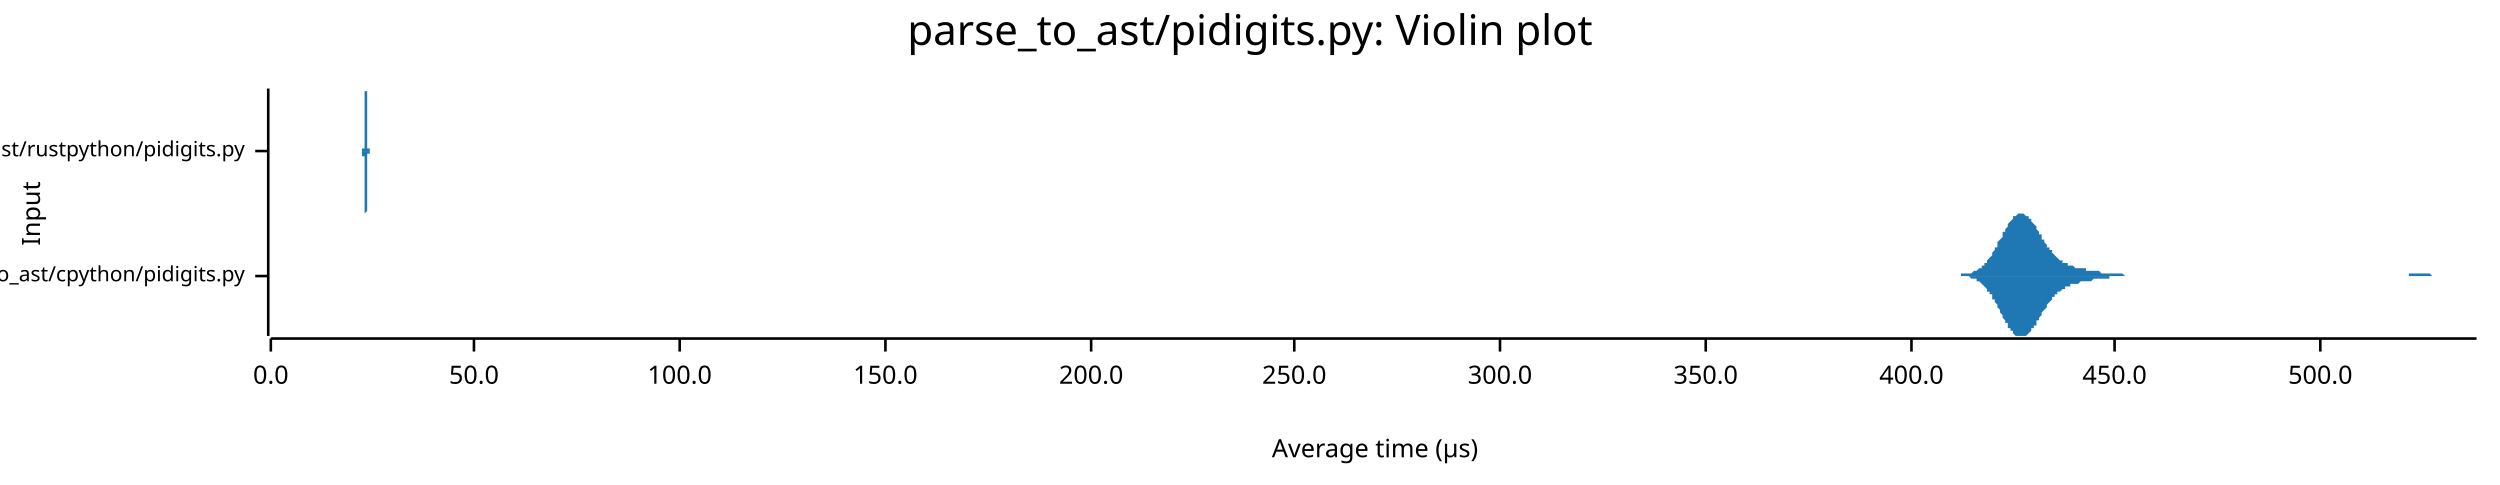
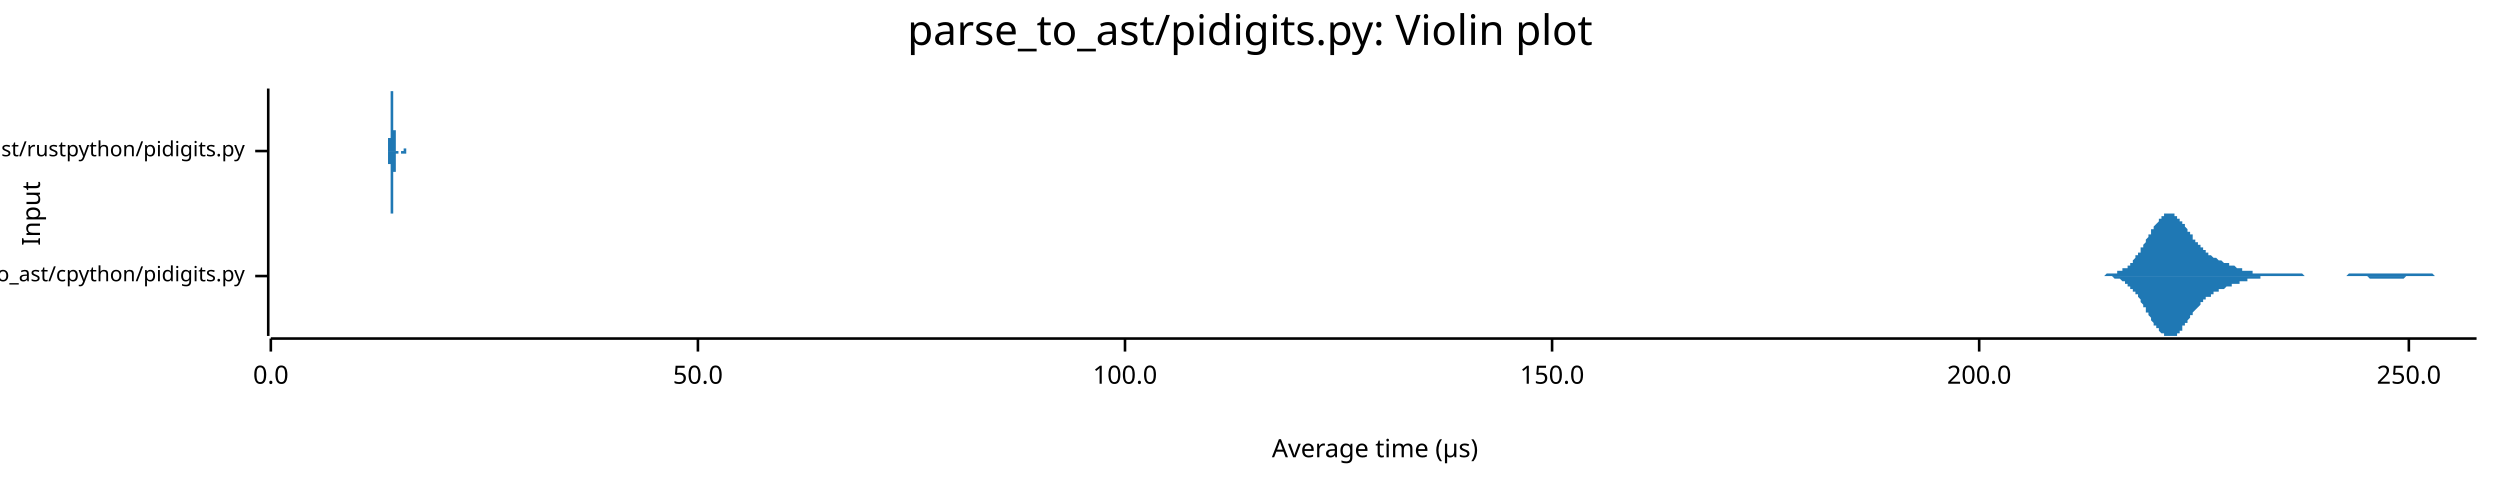
<svg xmlns="http://www.w3.org/2000/svg" width="960" height="186" viewBox="0 0 960 186">
  <text x="480" y="5" dy="0.76em" text-anchor="middle" font-family="sans-serif" font-size="16.129" opacity="1" fill="#000000">
parse_to_ast/pidigits.py: Violin plot
</text>
  <text x="8" y="82" dy="0.76em" text-anchor="middle" font-family="sans-serif" font-size="9.677" opacity="1" fill="#000000" transform="rotate(270, 8, 82)">
Input
</text>
  <text x="528" y="178" dy="-0.5ex" text-anchor="middle" font-family="sans-serif" font-size="9.677" opacity="1" fill="#000000">
Average time (µs)
</text>
  <polyline fill="none" opacity="1" stroke="#000000" stroke-width="1" points="103,34 103,129 " />
  <text x="94" y="106" dy="0.5ex" text-anchor="end" font-family="sans-serif" font-size="8.065" opacity="1" fill="#000000">
parse_to_ast/cpython/pidigits.py
</text>
  <polyline fill="none" opacity="1" stroke="#000000" stroke-width="1" points="98,106 103,106 " />
  <text x="94" y="58" dy="0.5ex" text-anchor="end" font-family="sans-serif" font-size="8.065" opacity="1" fill="#000000">
parse_to_ast/rustpython/pidigits.py
</text>
  <polyline fill="none" opacity="1" stroke="#000000" stroke-width="1" points="98,58 103,58 " />
  <polyline fill="none" opacity="1" stroke="#000000" stroke-width="1" points="104,130 951,130 " />
  <text x="104" y="140" dy="0.76em" text-anchor="middle" font-family="sans-serif" font-size="9.677" opacity="1" fill="#000000">
0.0
</text>
  <polyline fill="none" opacity="1" stroke="#000000" stroke-width="1" points="104,130 104,135 " />
-   <text x="182" y="140" dy="0.76em" text-anchor="middle" font-family="sans-serif" font-size="9.677" opacity="1" fill="#000000">
+   <text x="268" y="140" dy="0.76em" text-anchor="middle" font-family="sans-serif" font-size="9.677" opacity="1" fill="#000000">
50.0
</text>
-   <polyline fill="none" opacity="1" stroke="#000000" stroke-width="1" points="182,130 182,135 " />
-   <text x="261" y="140" dy="0.76em" text-anchor="middle" font-family="sans-serif" font-size="9.677" opacity="1" fill="#000000">
+   <polyline fill="none" opacity="1" stroke="#000000" stroke-width="1" points="268,130 268,135 " />
+   <text x="432" y="140" dy="0.76em" text-anchor="middle" font-family="sans-serif" font-size="9.677" opacity="1" fill="#000000">
100.0
</text>
-   <polyline fill="none" opacity="1" stroke="#000000" stroke-width="1" points="261,130 261,135 " />
-   <text x="340" y="140" dy="0.76em" text-anchor="middle" font-family="sans-serif" font-size="9.677" opacity="1" fill="#000000">
+   <polyline fill="none" opacity="1" stroke="#000000" stroke-width="1" points="432,130 432,135 " />
+   <text x="596" y="140" dy="0.76em" text-anchor="middle" font-family="sans-serif" font-size="9.677" opacity="1" fill="#000000">
150.0
</text>
-   <polyline fill="none" opacity="1" stroke="#000000" stroke-width="1" points="340,130 340,135 " />
-   <text x="419" y="140" dy="0.76em" text-anchor="middle" font-family="sans-serif" font-size="9.677" opacity="1" fill="#000000">
+   <polyline fill="none" opacity="1" stroke="#000000" stroke-width="1" points="596,130 596,135 " />
+   <text x="760" y="140" dy="0.76em" text-anchor="middle" font-family="sans-serif" font-size="9.677" opacity="1" fill="#000000">
200.0
</text>
-   <polyline fill="none" opacity="1" stroke="#000000" stroke-width="1" points="419,130 419,135 " />
-   <text x="497" y="140" dy="0.76em" text-anchor="middle" font-family="sans-serif" font-size="9.677" opacity="1" fill="#000000">
+   <polyline fill="none" opacity="1" stroke="#000000" stroke-width="1" points="760,130 760,135 " />
+   <text x="925" y="140" dy="0.76em" text-anchor="middle" font-family="sans-serif" font-size="9.677" opacity="1" fill="#000000">
250.0
</text>
-   <polyline fill="none" opacity="1" stroke="#000000" stroke-width="1" points="497,130 497,135 " />
-   <text x="576" y="140" dy="0.76em" text-anchor="middle" font-family="sans-serif" font-size="9.677" opacity="1" fill="#000000">
- 300.0
- </text>
-   <polyline fill="none" opacity="1" stroke="#000000" stroke-width="1" points="576,130 576,135 " />
-   <text x="655" y="140" dy="0.76em" text-anchor="middle" font-family="sans-serif" font-size="9.677" opacity="1" fill="#000000">
- 350.0
- </text>
-   <polyline fill="none" opacity="1" stroke="#000000" stroke-width="1" points="655,130 655,135 " />
-   <text x="734" y="140" dy="0.76em" text-anchor="middle" font-family="sans-serif" font-size="9.677" opacity="1" fill="#000000">
- 400.0
- </text>
-   <polyline fill="none" opacity="1" stroke="#000000" stroke-width="1" points="734,130 734,135 " />
-   <text x="812" y="140" dy="0.76em" text-anchor="middle" font-family="sans-serif" font-size="9.677" opacity="1" fill="#000000">
- 450.0
- </text>
-   <polyline fill="none" opacity="1" stroke="#000000" stroke-width="1" points="812,130 812,135 " />
-   <text x="891" y="140" dy="0.76em" text-anchor="middle" font-family="sans-serif" font-size="9.677" opacity="1" fill="#000000">
- 500.0
- </text>
-   <polyline fill="none" opacity="1" stroke="#000000" stroke-width="1" points="891,130 891,135 " />
-   <polygon opacity="1" fill="#1F78B4" points="749,106 750,106 750,106 750,106 751,106 751,106 752,106 752,106 752,106 753,106 753,105 754,105 754,105 755,105 755,105 755,105 756,105 756,105 757,105 757,105 757,105 758,104 758,104 759,104 759,104 759,104 760,103 760,103 761,103 761,102 761,102 762,102 762,101 763,101 763,100 763,100 764,99 764,99 765,98 765,97 765,97 766,96 766,95 767,95 767,94 767,93 768,92 768,92 769,91 769,90 769,89 770,89 770,88 771,87 771,87 771,86 772,85 772,85 773,84 773,84 773,83 774,83 774,83 775,82 775,82 775,82 776,82 776,82 777,82 777,82 777,82 778,83 778,83 779,83 779,84 780,84 780,85 780,85 781,86 781,86 782,87 782,88 782,88 783,89 783,90 784,90 784,91 784,92 785,92 785,93 786,94 786,94 786,95 787,95 787,96 788,96 788,97 788,97 789,98 789,98 790,99 790,99 790,99 791,100 791,100 792,100 792,100 792,101 793,101 793,101 794,101 794,102 794,102 795,102 795,102 796,102 796,102 796,102 797,103 797,103 798,103 798,103 798,103 799,103 799,103 800,103 800,103 800,103 801,103 801,104 802,104 802,104 802,104 803,104 803,104 804,104 804,104 805,104 805,104 805,104 806,104 806,104 807,105 807,105 807,105 808,105 808,105 809,105 809,105 809,105 810,105 810,105 811,105 811,105 811,105 812,105 812,105 813,105 813,105 813,105 814,105 814,105 815,105 815,105 815,105 816,106 816,106 817,106 817,106 817,106 818,106 818,106 819,106 819,106 819,106 820,106 820,106 821,106 821,106 821,106 822,106 822,106 823,106 823,106 823,106 824,106 824,106 825,106 825,106 825,106 826,106 826,106 827,106 827,106 828,106 828,106 828,106 829,106 829,106 830,106 830,106 830,106 831,106 831,106 832,106 832,106 832,106 833,106 833,106 834,106 834,106 834,106 835,106 835,106 836,106 836,106 836,106 837,106 837,106 838,106 838,106 838,106 839,106 839,106 840,106 840,106 840,106 841,106 841,106 842,106 842,106 842,106 843,106 843,106 844,106 844,106 844,106 845,106 845,106 846,106 846,106 846,106 847,106 847,106 848,106 848,106 848,106 849,106 849,106 850,106 850,106 850,106 851,106 851,106 852,106 852,106 853,106 853,106 853,106 854,106 854,106 855,106 855,106 855,106 856,106 856,106 857,106 857,106 857,106 858,106 858,106 859,106 859,106 859,106 860,106 860,106 861,106 861,106 861,106 862,106 862,106 863,106 863,106 863,106 864,106 864,106 865,106 865,106 865,106 866,106 866,106 867,106 867,106 867,106 868,106 868,106 869,106 869,106 869,106 870,106 870,106 871,106 871,106 871,106 872,106 872,106 873,106 873,106 873,106 874,106 874,106 875,106 875,106 875,106 876,106 876,106 877,106 877,106 878,106 878,106 878,106 879,106 879,106 880,106 880,106 880,106 881,106 881,106 882,106 882,106 882,106 883,106 883,106 884,106 884,106 884,106 885,106 885,106 886,106 886,106 886,106 887,106 887,106 888,106 888,106 888,106 889,106 889,106 890,106 890,106 890,106 891,106 891,106 892,106 892,106 892,106 893,106 893,106 894,106 894,106 894,106 895,106 895,106 896,106 896,106 896,106 897,106 897,106 898,106 898,106 898,106 899,106 899,106 900,106 900,106 900,106 901,106 901,106 902,106 902,106 903,106 903,106 903,106 904,106 904,106 905,106 905,106 905,106 906,106 906,106 907,106 907,106 907,106 908,106 908,106 909,106 909,106 909,106 910,106 910,106 911,106 911,106 911,106 912,106 912,106 913,106 913,106 913,106 914,106 914,106 915,106 915,106 915,106 916,106 916,106 917,106 917,106 917,106 918,106 918,106 919,106 919,106 919,106 920,106 920,106 921,106 921,106 921,106 922,106 922,106 923,106 923,106 923,106 924,106 924,106 925,106 925,106 925,105 926,105 926,105 927,105 927,105 928,105 928,105 928,105 929,105 929,105 930,105 930,105 930,105 931,105 931,105 932,105 932,105 932,105 933,105 933,105 934,106 934,106 934,106 935,106 935,106 936,106 936,106 936,106 937,106 937,106 938,106 938,106 938,106 939,106 939,106 940,106 940,106 940,106 941,106 941,106 942,106 942,106 942,106 943,106 943,106 944,106 944,106 944,106 945,106 945,106 946,106 946,106 946,106 947,106 947,106 948,106 948,106 948,106 949,106 949,106 950,106 950,106 951,106 951,106 749,106 " />
-   <polygon opacity="1" fill="#1F78B4" points="749,106 750,106 750,106 750,106 751,106 751,106 752,106 752,106 752,106 753,106 753,106 754,106 754,106 755,106 755,106 755,106 756,106 756,106 757,107 757,107 757,107 758,107 758,107 759,107 759,108 759,108 760,108 760,108 761,109 761,109 761,109 762,110 762,110 763,111 763,111 763,112 764,112 764,113 765,113 765,114 765,115 766,115 766,116 767,117 767,118 767,118 768,119 768,120 769,121 769,121 769,122 770,123 770,124 771,124 771,125 771,126 772,126 772,127 773,127 773,128 773,128 774,129 774,129 775,129 775,129 775,129 776,129 776,129 777,129 777,129 777,129 778,129 778,129 779,128 779,128 780,127 780,127 780,126 781,126 781,125 782,125 782,124 782,123 783,123 783,122 784,121 784,121 784,120 785,119 785,119 786,118 786,117 786,117 787,116 787,116 788,115 788,115 788,114 789,114 789,113 790,113 790,113 790,112 791,112 791,112 792,111 792,111 792,111 793,111 793,110 794,110 794,110 794,110 795,110 795,109 796,109 796,109 796,109 797,109 797,109 798,109 798,109 798,109 799,108 799,108 800,108 800,108 800,108 801,108 801,108 802,108 802,108 802,108 803,108 803,108 804,107 804,107 805,107 805,107 805,107 806,107 806,107 807,107 807,107 807,107 808,107 808,107 809,107 809,107 809,107 810,107 810,106 811,106 811,106 811,106 812,106 812,106 813,106 813,106 813,106 814,106 814,106 815,106 815,106 815,106 816,106 816,106 817,106 817,106 817,106 818,106 818,106 819,106 819,106 819,106 820,106 820,106 821,106 821,106 821,106 822,106 822,106 823,106 823,106 823,106 824,106 824,106 825,106 825,106 825,106 826,106 826,106 827,106 827,106 828,106 828,106 828,106 829,106 829,106 830,106 830,106 830,106 831,106 831,106 832,106 832,106 832,106 833,106 833,106 834,106 834,106 834,106 835,106 835,106 836,106 836,106 836,106 837,106 837,106 838,106 838,106 838,106 839,106 839,106 840,106 840,106 840,106 841,106 841,106 842,106 842,106 842,106 843,106 843,106 844,106 844,106 844,106 845,106 845,106 846,106 846,106 846,106 847,106 847,106 848,106 848,106 848,106 849,106 849,106 850,106 850,106 850,106 851,106 851,106 852,106 852,106 853,106 853,106 853,106 854,106 854,106 855,106 855,106 855,106 856,106 856,106 857,106 857,106 857,106 858,106 858,106 859,106 859,106 859,106 860,106 860,106 861,106 861,106 861,106 862,106 862,106 863,106 863,106 863,106 864,106 864,106 865,106 865,106 865,106 866,106 866,106 867,106 867,106 867,106 868,106 868,106 869,106 869,106 869,106 870,106 870,106 871,106 871,106 871,106 872,106 872,106 873,106 873,106 873,106 874,106 874,106 875,106 875,106 875,106 876,106 876,106 877,106 877,106 878,106 878,106 878,106 879,106 879,106 880,106 880,106 880,106 881,106 881,106 882,106 882,106 882,106 883,106 883,106 884,106 884,106 884,106 885,106 885,106 886,106 886,106 886,106 887,106 887,106 888,106 888,106 888,106 889,106 889,106 890,106 890,106 890,106 891,106 891,106 892,106 892,106 892,106 893,106 893,106 894,106 894,106 894,106 895,106 895,106 896,106 896,106 896,106 897,106 897,106 898,106 898,106 898,106 899,106 899,106 900,106 900,106 900,106 901,106 901,106 902,106 902,106 903,106 903,106 903,106 904,106 904,106 905,106 905,106 905,106 906,106 906,106 907,106 907,106 907,106 908,106 908,106 909,106 909,106 909,106 910,106 910,106 911,106 911,106 911,106 912,106 912,106 913,106 913,106 913,106 914,106 914,106 915,106 915,106 915,106 916,106 916,106 917,106 917,106 917,106 918,106 918,106 919,106 919,106 919,106 920,106 920,106 921,106 921,106 921,106 922,106 922,106 923,106 923,106 923,106 924,106 924,106 925,106 925,106 925,106 926,106 926,106 927,106 927,106 928,106 928,106 928,106 929,106 929,106 930,106 930,106 930,106 931,106 931,106 932,106 932,106 932,106 933,106 933,106 934,106 934,106 934,106 935,106 935,106 936,106 936,106 936,106 937,106 937,106 938,106 938,106 938,106 939,106 939,106 940,106 940,106 940,106 941,106 941,106 942,106 942,106 942,106 943,106 943,106 944,106 944,106 944,106 945,106 945,106 946,106 946,106 946,106 947,106 947,106 948,106 948,106 948,106 949,106 949,106 950,106 950,106 951,106 951,106 749,106 " />
-   <polygon opacity="1" fill="#1F78B4" points="139,58 139,58 139,58 139,58 139,58 139,58 139,58 139,58 139,58 139,58 139,58 139,58 139,57 139,57 139,57 139,57 140,57 140,56 140,56 140,56 140,56 140,55 140,55 140,55 140,54 140,54 140,53 140,53 140,52 140,51 140,51 140,50 140,49 140,49 140,48 140,47 140,46 140,45 140,45 140,44 140,43 140,42 140,41 140,40 140,40 140,39 140,38 140,38 140,37 140,36 140,36 140,35 140,35 140,35 140,35 140,35 140,34 140,35 140,35 140,35 141,35 141,35 141,36 141,36 141,37 141,37 141,38 141,39 141,40 141,40 141,41 141,42 141,43 141,44 141,44 141,45 141,46 141,47 141,48 141,48 141,49 141,50 141,50 141,51 141,52 141,52 141,53 141,53 141,54 141,54 141,55 141,55 141,55 141,56 141,56 141,56 141,56 141,56 141,57 141,57 141,57 141,57 141,57 141,57 142,57 142,58 142,58 142,58 142,58 142,58 142,58 142,58 142,58 142,58 142,58 142,58 142,58 142,58 142,58 142,58 142,58 142,58 142,58 142,58 142,58 142,58 142,58 142,58 142,58 142,58 142,58 142,58 142,58 142,58 142,58 142,58 142,58 142,58 142,58 142,58 142,58 142,58 142,58 142,58 142,58 142,58 142,58 142,58 143,58 143,58 143,58 143,58 143,58 143,58 143,58 143,58 143,58 143,58 143,58 143,58 143,58 143,58 143,58 143,58 143,58 143,58 143,58 143,58 143,58 143,58 143,58 143,58 143,58 143,58 143,58 143,58 143,58 143,58 143,58 143,58 143,58 143,58 143,58 143,58 143,58 143,58 143,58 143,58 143,58 143,58 143,58 143,58 144,58 144,58 144,58 144,58 144,58 144,58 144,58 144,58 144,58 144,58 144,58 144,58 144,58 144,58 144,58 144,58 144,58 144,58 144,58 144,58 144,58 144,58 144,58 144,58 144,58 144,58 144,58 144,58 144,58 144,58 144,58 144,58 144,58 144,58 144,58 144,58 144,58 144,58 144,58 144,58 144,58 144,58 144,58 144,58 145,58 145,58 145,58 145,58 145,58 145,58 145,58 145,58 145,58 145,58 145,58 145,58 145,58 145,58 145,58 145,58 145,58 145,58 145,58 145,58 145,58 145,58 145,58 145,58 145,58 145,58 145,58 145,58 145,58 145,58 145,58 145,58 145,58 145,58 145,58 145,58 145,58 145,58 145,58 145,58 145,58 145,58 145,58 146,58 146,58 146,58 146,58 146,58 146,58 146,58 146,58 146,58 146,58 146,58 146,58 146,58 146,58 146,58 146,58 146,58 146,58 146,58 146,58 146,58 146,58 146,58 146,58 146,58 146,58 146,58 146,58 146,58 146,58 146,58 146,58 146,58 146,58 146,58 146,58 146,58 146,58 146,58 146,58 146,58 146,58 146,58 146,58 147,58 147,58 147,58 147,58 147,58 147,58 147,58 147,58 147,58 147,58 147,58 147,58 147,58 147,58 147,58 147,58 147,58 147,58 147,58 147,58 147,58 147,58 147,58 147,58 147,58 147,58 147,58 147,58 147,58 147,58 147,58 147,58 147,58 147,58 147,58 147,58 147,58 147,58 147,58 147,58 147,58 147,58 147,58 147,58 148,58 148,58 148,58 148,58 148,58 148,58 148,58 148,58 148,58 148,58 148,58 148,58 148,58 148,58 148,58 148,58 148,58 148,58 148,58 148,58 148,58 148,58 148,58 148,58 148,58 148,58 148,58 148,58 148,58 148,58 148,58 148,58 148,58 148,58 148,58 148,58 148,58 148,58 148,58 148,58 148,58 148,58 148,58 148,58 149,58 149,58 149,58 149,58 149,58 149,58 149,58 149,58 149,58 149,58 149,58 149,58 149,58 149,58 149,58 149,58 149,58 149,58 149,58 149,58 149,58 149,58 149,58 149,58 149,58 149,58 149,58 149,58 149,58 149,58 149,58 149,58 149,58 149,58 149,58 149,58 149,58 149,58 149,58 149,58 149,58 149,58 149,58 149,58 150,58 150,58 150,58 150,58 150,58 150,58 150,58 150,58 150,58 150,58 150,58 150,58 150,58 150,58 150,58 150,58 150,58 150,58 150,58 150,58 150,58 150,58 150,58 150,58 150,58 150,58 150,58 150,58 150,58 150,58 150,58 150,58 150,58 150,58 150,58 150,58 150,58 150,58 150,58 150,58 150,58 150,58 150,58 150,58 151,58 151,58 139,58 " />
-   <polygon opacity="1" fill="#1F78B4" points="139,58 139,58 139,58 139,58 139,58 139,59 139,59 139,59 139,59 139,59 139,59 139,59 139,59 139,59 139,59 139,60 140,60 140,60 140,60 140,61 140,61 140,61 140,62 140,62 140,62 140,63 140,63 140,64 140,64 140,65 140,66 140,66 140,67 140,68 140,69 140,69 140,70 140,71 140,72 140,73 140,74 140,74 140,75 140,76 140,77 140,78 140,78 140,79 140,80 140,80 140,81 140,81 140,81 140,82 140,82 140,82 140,82 140,82 140,82 140,82 141,81 141,81 141,81 141,80 141,80 141,79 141,78 141,78 141,77 141,76 141,75 141,75 141,74 141,73 141,72 141,71 141,71 141,70 141,69 141,68 141,67 141,67 141,66 141,65 141,65 141,64 141,64 141,63 141,63 141,62 141,62 141,62 141,61 141,61 141,61 141,60 141,60 141,60 141,60 141,60 141,60 141,59 141,59 141,59 142,59 142,59 142,59 142,59 142,59 142,59 142,59 142,59 142,59 142,59 142,59 142,59 142,59 142,58 142,58 142,58 142,58 142,58 142,58 142,58 142,58 142,58 142,58 142,58 142,58 142,58 142,58 142,58 142,58 142,58 142,58 142,58 142,58 142,58 142,58 142,58 142,58 142,58 142,58 142,58 142,58 142,58 142,58 142,58 143,58 143,58 143,58 143,58 143,58 143,58 143,58 143,58 143,58 143,58 143,58 143,58 143,58 143,58 143,58 143,58 143,58 143,58 143,58 143,58 143,58 143,58 143,58 143,58 143,58 143,58 143,58 143,58 143,58 143,58 143,58 143,58 143,58 143,58 143,58 143,58 143,58 143,58 143,58 143,58 143,58 143,58 143,58 143,58 144,58 144,58 144,58 144,58 144,58 144,58 144,58 144,58 144,58 144,58 144,58 144,58 144,58 144,58 144,58 144,58 144,58 144,58 144,58 144,58 144,58 144,58 144,58 144,58 144,58 144,58 144,58 144,58 144,58 144,58 144,58 144,58 144,58 144,58 144,58 144,58 144,58 144,58 144,58 144,58 144,58 144,58 144,58 144,58 145,58 145,58 145,58 145,58 145,58 145,58 145,58 145,58 145,58 145,58 145,58 145,58 145,58 145,58 145,58 145,58 145,58 145,58 145,58 145,58 145,58 145,58 145,58 145,58 145,58 145,58 145,58 145,58 145,58 145,58 145,58 145,58 145,58 145,58 145,58 145,58 145,58 145,58 145,58 145,58 145,58 145,58 145,58 146,58 146,58 146,58 146,58 146,58 146,58 146,58 146,58 146,58 146,58 146,58 146,58 146,58 146,58 146,58 146,58 146,58 146,58 146,58 146,58 146,58 146,58 146,58 146,58 146,58 146,58 146,58 146,58 146,58 146,58 146,58 146,58 146,58 146,58 146,58 146,58 146,58 146,58 146,58 146,58 146,58 146,58 146,58 146,58 147,58 147,58 147,58 147,58 147,58 147,58 147,58 147,58 147,58 147,58 147,58 147,58 147,58 147,58 147,58 147,58 147,58 147,58 147,58 147,58 147,58 147,58 147,58 147,58 147,58 147,58 147,58 147,58 147,58 147,58 147,58 147,58 147,58 147,58 147,58 147,58 147,58 147,58 147,58 147,58 147,58 147,58 147,58 147,58 148,58 148,58 148,58 148,58 148,58 148,58 148,58 148,58 148,58 148,58 148,58 148,58 148,58 148,58 148,58 148,58 148,58 148,58 148,58 148,58 148,58 148,58 148,58 148,58 148,58 148,58 148,58 148,58 148,58 148,58 148,58 148,58 148,58 148,58 148,58 148,58 148,58 148,58 148,58 148,58 148,58 148,58 148,58 148,58 149,58 149,58 149,58 149,58 149,58 149,58 149,58 149,58 149,58 149,58 149,58 149,58 149,58 149,58 149,58 149,58 149,58 149,58 149,58 149,58 149,58 149,58 149,58 149,58 149,58 149,58 149,58 149,58 149,58 149,58 149,58 149,58 149,58 149,58 149,58 149,58 149,58 149,58 149,58 149,58 149,58 149,58 149,58 149,58 150,58 150,58 150,58 150,58 150,58 150,58 150,58 150,58 150,58 150,58 150,58 150,58 150,58 150,58 150,58 150,58 150,58 150,58 150,58 150,58 150,58 150,58 150,58 150,58 150,58 150,58 150,58 150,58 150,58 150,58 150,58 150,58 150,58 150,58 150,58 150,58 150,58 150,58 150,58 150,58 150,58 150,58 150,58 150,58 151,58 151,58 139,58 " />
+   <polyline fill="none" opacity="1" stroke="#000000" stroke-width="1" points="925,130 925,135 " />
+   <polygon opacity="1" fill="#1F78B4" points="805,106 806,106 806,106 806,106 806,106 807,106 807,106 807,106 808,106 808,106 808,106 808,106 809,105 809,105 809,105 810,105 810,105 810,105 810,105 811,105 811,105 811,105 812,105 812,105 812,105 813,105 813,105 813,105 813,104 814,104 814,104 814,104 815,104 815,104 815,104 815,103 816,103 816,103 816,103 817,103 817,102 817,102 817,102 818,102 818,101 818,101 819,101 819,100 819,100 819,100 820,99 820,99 820,98 821,98 821,98 821,97 822,97 822,96 822,96 822,95 823,95 823,94 823,94 824,93 824,93 824,92 824,92 825,91 825,91 825,90 826,90 826,89 826,89 826,88 827,88 827,87 827,87 828,86 828,86 828,86 829,85 829,85 829,84 829,84 830,84 830,84 830,83 831,83 831,83 831,83 831,82 832,82 832,82 832,82 833,82 833,82 833,82 833,82 834,82 834,82 834,82 835,82 835,83 835,83 836,83 836,83 836,83 836,84 837,84 837,84 837,85 838,85 838,85 838,86 838,86 839,86 839,87 839,87 840,88 840,88 840,88 840,89 841,89 841,90 841,90 842,90 842,91 842,91 842,92 843,92 843,92 843,93 844,93 844,94 844,94 845,94 845,95 845,95 845,95 846,95 846,96 846,96 847,96 847,97 847,97 847,97 848,97 848,98 848,98 849,98 849,98 849,98 849,98 850,99 850,99 850,99 851,99 851,99 851,99 852,100 852,100 852,100 852,100 853,100 853,100 853,100 854,101 854,101 854,101 854,101 855,101 855,101 855,101 856,101 856,102 856,102 856,102 857,102 857,102 857,102 858,102 858,102 858,102 859,103 859,103 859,103 859,103 860,103 860,103 860,103 861,103 861,103 861,103 861,104 862,104 862,104 862,104 863,104 863,104 863,104 863,104 864,104 864,104 864,104 865,104 865,105 865,105 865,105 866,105 866,105 866,105 867,105 867,105 867,105 868,105 868,105 868,105 868,105 869,105 869,105 869,105 870,105 870,105 870,105 870,105 871,105 871,105 871,105 872,105 872,105 872,105 872,105 873,105 873,105 873,105 874,105 874,105 874,105 875,105 875,105 875,105 875,105 876,105 876,105 876,105 877,105 877,105 877,105 877,105 878,105 878,105 878,105 879,105 879,105 879,105 879,105 880,105 880,105 880,105 881,105 881,105 881,105 882,105 882,105 882,105 882,105 883,105 883,105 883,105 884,105 884,105 884,105 884,105 885,106 885,106 885,106 886,106 886,106 886,106 886,106 887,106 887,106 887,106 888,106 888,106 888,106 888,106 889,106 889,106 889,106 890,106 890,106 890,106 891,106 891,106 891,106 891,106 892,106 892,106 892,106 893,106 893,106 893,106 893,106 894,106 894,106 894,106 895,106 895,106 895,106 895,106 896,106 896,106 896,106 897,106 897,106 897,106 898,106 898,106 898,106 898,106 899,106 899,106 899,106 900,106 900,106 900,106 900,106 901,106 901,106 901,106 902,105 902,105 902,105 902,105 903,105 903,105 903,105 904,105 904,105 904,105 905,105 905,105 905,105 905,105 906,105 906,105 906,105 907,105 907,105 907,105 907,105 908,105 908,105 908,105 909,105 909,105 909,105 909,105 910,105 910,105 910,105 911,105 911,105 911,105 911,105 912,105 912,105 912,105 913,105 913,105 913,105 914,105 914,105 914,105 914,105 915,105 915,105 915,105 916,105 916,105 916,105 916,105 917,105 917,105 917,105 918,105 918,105 918,105 918,105 919,105 919,105 919,105 920,105 920,105 920,105 921,105 921,105 921,105 921,105 922,105 922,105 922,105 923,105 923,105 923,105 923,105 924,105 924,105 924,105 925,105 925,105 925,105 925,105 926,105 926,105 926,105 927,105 927,105 927,105 928,105 928,105 928,105 928,105 929,105 929,105 929,105 930,105 930,105 930,105 930,105 931,105 931,105 931,105 932,105 932,105 932,105 932,105 933,105 933,105 933,105 934,105 934,105 934,105 934,105 935,106 935,106 935,106 936,106 936,106 936,106 937,106 937,106 937,106 937,106 938,106 938,106 938,106 939,106 939,106 939,106 939,106 940,106 940,106 940,106 941,106 941,106 941,106 941,106 942,106 942,106 942,106 943,106 943,106 943,106 944,106 944,106 944,106 944,106 945,106 945,106 945,106 946,106 946,106 946,106 946,106 947,106 947,106 947,106 948,106 948,106 948,106 948,106 949,106 949,106 949,106 950,106 950,106 950,106 951,106 951,106 805,106 " />
+   <polygon opacity="1" fill="#1F78B4" points="805,106 806,106 806,106 806,106 806,106 807,106 807,106 807,106 808,106 808,106 808,106 808,106 809,106 809,106 809,106 810,106 810,106 810,106 810,106 811,106 811,106 811,106 812,107 812,107 812,107 813,107 813,107 813,107 813,107 814,107 814,107 814,107 815,108 815,108 815,108 815,108 816,108 816,108 816,109 817,109 817,109 817,109 817,110 818,110 818,110 818,111 819,111 819,111 819,112 819,112 820,112 820,113 820,113 821,113 821,114 821,114 822,115 822,115 822,116 822,116 823,117 823,117 823,118 824,118 824,119 824,119 824,120 825,120 825,121 825,121 826,122 826,122 826,123 826,123 827,124 827,124 827,125 828,125 828,125 828,126 829,126 829,127 829,127 829,127 830,128 830,128 830,128 831,128 831,129 831,129 831,129 832,129 832,129 832,129 833,129 833,129 833,129 833,129 834,129 834,129 834,129 835,129 835,129 835,129 836,129 836,128 836,128 836,128 837,128 837,127 837,127 838,127 838,126 838,126 838,125 839,125 839,125 839,124 840,124 840,123 840,123 840,123 841,122 841,122 841,121 842,121 842,121 842,120 842,120 843,119 843,119 843,119 844,118 844,118 844,118 845,117 845,117 845,117 845,116 846,116 846,116 846,115 847,115 847,115 847,115 847,114 848,114 848,114 848,114 849,114 849,113 849,113 849,113 850,113 850,113 850,112 851,112 851,112 851,112 852,112 852,112 852,112 852,111 853,111 853,111 853,111 854,111 854,111 854,111 854,111 855,110 855,110 855,110 856,110 856,110 856,110 856,110 857,110 857,109 857,109 858,109 858,109 858,109 859,109 859,109 859,109 859,109 860,109 860,108 860,108 861,108 861,108 861,108 861,108 862,108 862,108 862,108 863,108 863,107 863,107 863,107 864,107 864,107 864,107 865,107 865,107 865,107 865,107 866,107 866,107 866,107 867,107 867,107 867,107 868,107 868,106 868,106 868,106 869,106 869,106 869,106 870,106 870,106 870,106 870,106 871,106 871,106 871,106 872,106 872,106 872,106 872,106 873,106 873,106 873,106 874,106 874,106 874,106 875,106 875,106 875,106 875,106 876,106 876,106 876,106 877,106 877,106 877,106 877,106 878,106 878,106 878,106 879,106 879,106 879,106 879,106 880,106 880,106 880,106 881,106 881,106 881,106 882,106 882,106 882,106 882,106 883,106 883,106 883,106 884,106 884,106 884,106 884,106 885,106 885,106 885,106 886,106 886,106 886,106 886,106 887,106 887,106 887,106 888,106 888,106 888,106 888,106 889,106 889,106 889,106 890,106 890,106 890,106 891,106 891,106 891,106 891,106 892,106 892,106 892,106 893,106 893,106 893,106 893,106 894,106 894,106 894,106 895,106 895,106 895,106 895,106 896,106 896,106 896,106 897,106 897,106 897,106 898,106 898,106 898,106 898,106 899,106 899,106 899,106 900,106 900,106 900,106 900,106 901,106 901,106 901,106 902,106 902,106 902,106 902,106 903,106 903,106 903,106 904,106 904,106 904,106 905,106 905,106 905,106 905,106 906,106 906,106 906,106 907,106 907,106 907,106 907,106 908,106 908,106 908,106 909,106 909,106 909,106 909,106 910,107 910,107 910,107 911,107 911,107 911,107 911,107 912,107 912,107 912,107 913,107 913,107 913,107 914,107 914,107 914,107 914,107 915,107 915,107 915,107 916,107 916,107 916,107 916,107 917,107 917,107 917,107 918,107 918,107 918,107 918,107 919,107 919,107 919,107 920,107 920,107 920,107 921,107 921,107 921,107 921,107 922,107 922,107 922,107 923,107 923,107 923,107 923,107 924,106 924,106 924,106 925,106 925,106 925,106 925,106 926,106 926,106 926,106 927,106 927,106 927,106 928,106 928,106 928,106 928,106 929,106 929,106 929,106 930,106 930,106 930,106 930,106 931,106 931,106 931,106 932,106 932,106 932,106 932,106 933,106 933,106 933,106 934,106 934,106 934,106 934,106 935,106 935,106 935,106 936,106 936,106 936,106 937,106 937,106 937,106 937,106 938,106 938,106 938,106 939,106 939,106 939,106 939,106 940,106 940,106 940,106 941,106 941,106 941,106 941,106 942,106 942,106 942,106 943,106 943,106 943,106 944,106 944,106 944,106 944,106 945,106 945,106 945,106 946,106 946,106 946,106 946,106 947,106 947,106 947,106 948,106 948,106 948,106 948,106 949,106 949,106 949,106 950,106 950,106 950,106 951,106 951,106 805,106 " />
+   <polygon opacity="1" fill="#1F78B4" points="149,58 149,58 149,58 149,58 149,58 149,58 149,58 149,58 149,58 149,58 149,58 149,58 149,58 149,58 149,58 149,57 149,57 149,57 149,57 149,57 149,57 149,57 149,56 149,56 149,56 149,56 149,56 149,55 149,55 149,55 149,54 149,54 149,54 149,53 150,53 150,53 150,52 150,52 150,51 150,51 150,50 150,50 150,49 150,49 150,48 150,47 150,47 150,46 150,45 150,45 150,44 150,44 150,43 150,42 150,42 150,41 150,40 150,40 150,39 150,39 150,38 150,38 150,37 150,37 150,36 150,36 150,36 150,35 150,35 150,35 150,35 151,35 151,35 151,34 151,35 151,35 151,35 151,35 151,35 151,35 151,36 151,36 151,36 151,37 151,37 151,38 151,38 151,39 151,39 151,40 151,40 151,41 151,41 151,42 151,43 151,43 151,44 151,44 151,45 151,46 151,46 151,47 151,47 151,48 151,48 151,49 151,50 151,50 152,50 152,51 152,51 152,52 152,52 152,53 152,53 152,53 152,54 152,54 152,54 152,55 152,55 152,55 152,55 152,56 152,56 152,56 152,56 152,56 152,56 152,56 152,57 152,57 152,57 152,57 152,57 152,57 152,57 152,57 152,57 152,57 152,57 152,57 152,58 152,58 152,58 153,58 153,58 153,58 153,58 153,58 153,58 153,58 153,58 153,58 153,58 153,58 153,58 153,58 153,58 153,58 153,58 153,58 153,58 153,58 153,58 153,58 153,58 153,58 153,58 153,58 153,58 153,58 153,58 153,58 153,58 153,58 153,58 153,58 153,58 153,58 153,58 153,58 154,58 154,58 154,58 154,58 154,58 154,58 154,58 154,58 154,58 154,58 154,58 154,58 154,58 154,58 154,58 154,58 154,58 154,58 154,58 154,58 154,58 154,58 154,58 154,58 154,58 154,58 154,58 154,58 154,58 154,58 154,58 154,58 154,58 154,58 154,58 154,58 154,58 155,58 155,58 155,57 155,57 155,57 155,57 155,57 155,57 155,57 155,57 155,57 155,57 155,57 155,57 155,57 155,57 155,57 155,57 155,57 155,57 155,57 155,57 155,57 155,57 155,57 155,57 155,57 155,57 155,57 155,57 155,57 155,57 155,57 155,57 155,57 155,57 155,57 156,57 156,57 156,57 156,57 156,57 156,57 156,57 156,57 156,57 156,57 156,57 156,57 156,57 156,58 156,58 156,58 156,58 156,58 156,58 156,58 156,58 156,58 156,58 156,58 156,58 156,58 156,58 156,58 156,58 156,58 156,58 156,58 156,58 156,58 156,58 156,58 156,58 156,58 157,58 157,58 157,58 157,58 157,58 157,58 157,58 157,58 157,58 157,58 157,58 157,58 157,58 157,58 157,58 157,58 157,58 157,58 157,58 157,58 157,58 157,58 157,58 157,58 157,58 157,58 157,58 157,58 157,58 157,58 157,58 157,58 157,58 157,58 157,58 157,58 157,58 158,58 158,58 158,58 158,58 158,58 158,58 158,58 158,58 158,58 158,58 158,58 158,58 158,58 158,58 158,58 158,58 158,58 158,58 158,58 158,58 158,58 158,58 158,58 158,58 158,58 158,58 158,58 158,58 158,58 158,58 158,58 158,58 158,58 158,58 158,58 158,58 158,58 159,58 159,58 159,58 159,58 159,58 159,58 159,58 159,58 159,58 159,58 159,58 159,58 159,58 159,58 159,58 159,58 159,58 159,58 159,58 159,58 159,58 159,58 159,58 159,58 159,58 159,58 159,58 159,58 159,58 159,58 159,58 159,58 159,58 159,58 159,58 159,58 159,58 160,58 160,58 160,58 160,58 160,58 160,58 160,58 160,58 160,58 160,58 160,58 160,58 160,58 160,58 160,58 160,58 160,58 160,58 160,58 160,58 160,58 160,58 160,58 160,58 160,58 160,58 160,58 160,58 160,58 160,58 160,58 160,58 160,58 160,58 160,58 160,58 160,58 161,58 161,58 161,58 161,58 161,58 161,58 161,58 161,58 161,58 161,58 161,58 161,58 161,58 161,58 161,58 161,58 161,58 161,58 161,58 161,58 161,58 161,58 161,58 161,58 161,58 161,58 161,58 161,58 161,58 161,58 161,58 161,58 161,58 161,58 161,58 161,58 161,58 162,58 162,58 162,58 162,58 162,58 162,58 162,58 162,58 162,58 162,58 162,58 162,58 162,58 162,58 162,58 162,58 162,58 162,58 162,58 162,58 162,58 162,58 149,58 " />
+   <polygon opacity="1" fill="#1F78B4" points="149,58 149,58 149,58 149,58 149,58 149,58 149,59 149,59 149,59 149,59 149,59 149,59 149,59 149,59 149,59 149,59 149,59 149,59 149,59 149,60 149,60 149,60 149,60 149,60 149,60 149,61 149,61 149,61 149,61 149,62 149,62 149,62 149,63 149,63 150,63 150,64 150,64 150,65 150,65 150,66 150,66 150,67 150,67 150,68 150,69 150,69 150,70 150,70 150,71 150,72 150,72 150,73 150,74 150,74 150,75 150,75 150,76 150,77 150,77 150,78 150,78 150,79 150,79 150,80 150,80 150,81 150,81 150,81 150,81 150,82 150,82 151,82 151,82 151,82 151,82 151,82 151,82 151,82 151,81 151,81 151,81 151,81 151,80 151,80 151,79 151,79 151,79 151,78 151,77 151,77 151,76 151,76 151,75 151,75 151,74 151,73 151,73 151,72 151,72 151,71 151,70 151,70 151,69 151,69 151,68 151,68 151,67 151,66 152,66 152,66 152,65 152,65 152,64 152,64 152,64 152,63 152,63 152,63 152,62 152,62 152,62 152,61 152,61 152,61 152,61 152,61 152,60 152,60 152,60 152,60 152,60 152,60 152,60 152,60 152,59 152,59 152,59 152,59 152,59 152,59 152,59 152,59 152,59 152,59 152,59 153,59 153,59 153,59 153,59 153,59 153,59 153,59 153,59 153,59 153,59 153,59 153,59 153,59 153,59 153,59 153,59 153,59 153,59 153,59 153,59 153,59 153,59 153,59 153,59 153,59 153,59 153,58 153,58 153,58 153,58 153,58 153,58 153,58 153,58 153,58 153,58 153,58 154,58 154,58 154,58 154,58 154,58 154,58 154,58 154,58 154,58 154,58 154,58 154,58 154,58 154,58 154,58 154,59 154,59 154,59 154,59 154,59 154,59 154,59 154,59 154,59 154,59 154,59 154,59 154,59 154,59 154,59 154,59 154,59 154,59 154,59 154,59 154,59 154,59 155,59 155,59 155,59 155,59 155,59 155,59 155,59 155,59 155,59 155,59 155,59 155,59 155,59 155,59 155,59 155,59 155,59 155,59 155,59 155,59 155,59 155,59 155,59 155,59 155,59 155,59 155,59 155,59 155,59 155,59 155,59 155,59 155,59 155,59 155,59 155,59 155,59 156,59 156,59 156,59 156,59 156,59 156,59 156,59 156,59 156,59 156,59 156,59 156,59 156,59 156,59 156,59 156,59 156,59 156,59 156,59 156,59 156,59 156,59 156,59 156,59 156,59 156,59 156,59 156,59 156,59 156,59 156,59 156,59 156,59 156,58 156,58 156,58 156,58 156,58 157,58 157,58 157,58 157,58 157,58 157,58 157,58 157,58 157,58 157,58 157,58 157,58 157,58 157,58 157,58 157,58 157,58 157,58 157,58 157,58 157,58 157,58 157,58 157,58 157,58 157,58 157,58 157,58 157,58 157,58 157,58 157,58 157,58 157,58 157,58 157,58 157,58 158,58 158,58 158,58 158,58 158,58 158,58 158,58 158,58 158,58 158,58 158,58 158,58 158,58 158,58 158,58 158,58 158,58 158,58 158,58 158,58 158,58 158,58 158,58 158,58 158,58 158,58 158,58 158,58 158,58 158,58 158,58 158,58 158,58 158,58 158,58 158,58 158,58 159,58 159,58 159,58 159,58 159,58 159,58 159,58 159,58 159,58 159,58 159,58 159,58 159,58 159,58 159,58 159,58 159,58 159,58 159,58 159,58 159,58 159,58 159,58 159,58 159,58 159,58 159,58 159,58 159,58 159,58 159,58 159,58 159,58 159,58 159,58 159,58 159,58 160,58 160,58 160,58 160,58 160,58 160,58 160,58 160,58 160,58 160,58 160,58 160,58 160,58 160,58 160,58 160,58 160,58 160,58 160,58 160,58 160,58 160,59 160,59 160,59 160,59 160,59 160,59 160,59 160,59 160,59 160,59 160,59 160,59 160,59 160,59 160,59 160,58 161,58 161,58 161,58 161,58 161,58 161,58 161,58 161,58 161,58 161,58 161,58 161,58 161,58 161,58 161,58 161,58 161,58 161,58 161,58 161,58 161,58 161,58 161,58 161,58 161,58 161,58 161,58 161,58 161,58 161,58 161,58 161,58 161,58 161,58 161,58 161,58 161,58 162,58 162,58 162,58 162,58 162,58 162,58 162,58 162,58 162,58 162,58 162,58 162,58 162,58 162,58 162,58 162,58 162,58 162,58 162,58 162,58 162,58 162,58 149,58 " />
</svg>
